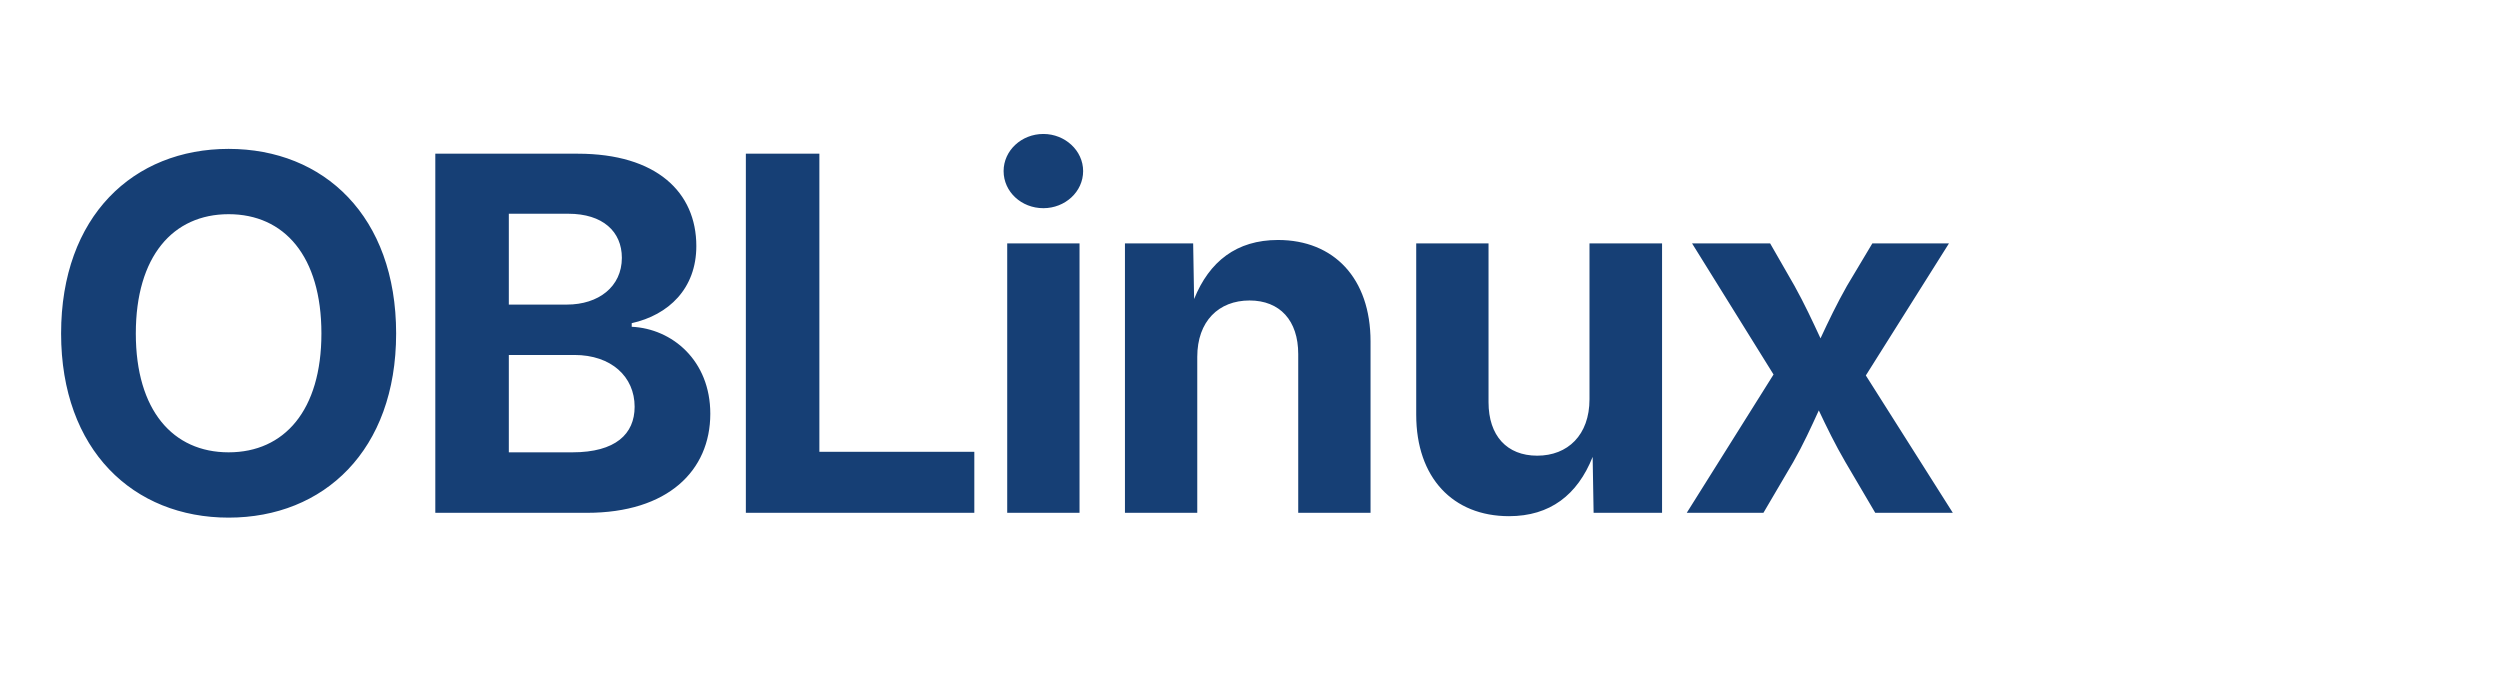
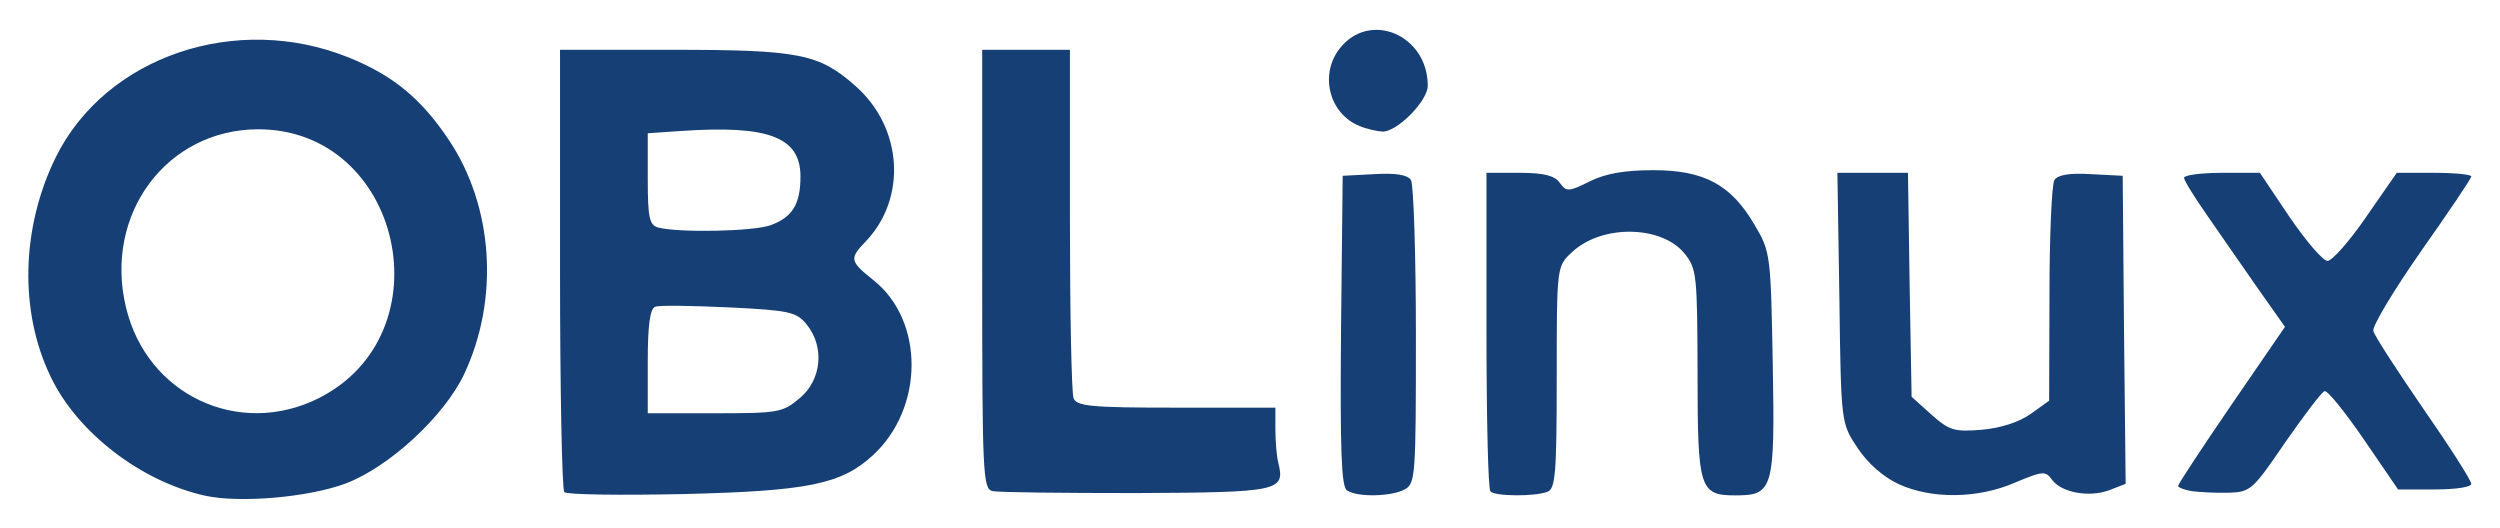
- <svg xmlns="http://www.w3.org/2000/svg" viewBox="0 0 780 210" role="img" aria-label="OBLinux wordmark">
-   <text x="12" y="160" fill="#163F75" font-family="Inter,DejaVu Sans,sans-serif" font-size="154" font-weight="650" letter-spacing="-5">OBLinux</text>
+ <svg xmlns="http://www.w3.org/2000/svg" viewBox="0 0 758 160" role="img" aria-labelledby="title desc">
+   <path id="wordmark" fill="#163F75" fill-rule="evenodd" d="M62.2 150.3C42.8 146 23.5 131.2 15.4 114.3C5.8 94.5 6.4 69.1 16.9 47.7C32 17.1 71.7 3.6 105.9 17.5C119.2 22.9 127.7 29.9 136 42.3C149.6 62.5 151.5 90.6 140.7 113.5C134.6 126.3 118 141.6 104.8 146.6C93.5 150.8 72.8 152.6 62.2 150.3ZM171.1 149.2C170.4 148.5 169.8 118 169.8 81.5V15.1H203.8C242.4 15.1 248.3 16.3 259.3 26C273.7 38.6 275.1 60.1 262.4 73.3C257.5 78.4 257.6 79.2 264.9 85C280.3 97.3 280.2 123.7 264.7 138C255.2 146.8 245.1 148.9 207.1 149.8C188 150.2 171.8 150 171.1 149.2ZM300.9 148.9C298 148.2 297.8 143.6 297.8 81.6V15.1H324.4V66.5C324.4 94.8 324.9 119.2 325.5 120.7C326.4 123.2 330.9 123.6 356.6 123.6H386.7V130.2C386.7 133.9 387.1 138.5 387.6 140.4C389.7 148.9 387.8 149.3 344.5 149.5C322.2 149.5 302.6 149.3 300.9 148.9ZM408.4 148.7C406.7 147.6 406.3 136.7 406.6 100.3L407.1 53.3L416.7 52.8C423.2 52.4 426.8 53 427.8 54.6C428.6 55.8 429.3 77.1 429.3 101.7C429.3 144.2 429.2 146.6 425.9 148.4C421.8 150.6 411.6 150.8 408.4 148.7ZM451.9 149C451.2 148.4 450.7 126.4 450.7 100.1V52.4H460.7C468 52.4 471.3 53.2 472.9 55.4C474.9 58.2 475.6 58.2 482 55C486.8 52.6 492.6 51.6 501.3 51.6C516.7 51.6 524.9 56 532 68.2C536.8 76.3 536.9 77.1 537.5 110.4C538.2 148.4 537.6 150.2 526.2 150.2C515.3 150.2 514.7 148.3 514.7 113.2C514.6 83.3 514.5 81.5 510.7 76.8C503.7 68.3 485.7 68 476.7 76.4C472 80.7 472 80.7 472 114.4C472 143.5 471.6 148.2 469.2 149.1C465.4 150.6 453.3 150.5 451.9 149ZM575.7 146.8C571 144.6 566.4 140.6 563.2 135.8C558.2 128.3 558.2 128.3 557.7 90.4L557.1 52.4H578.5L579 86.4L579.6 120.3L585.6 125.7C591 130.5 592.5 131 600.9 130.3C606.6 129.8 612.2 128 615.7 125.5L621.3 121.5L621.4 89.2C621.4 71.4 622.1 55.8 622.9 54.6C623.9 53 627.5 52.4 633.9 52.8L643.6 53.3L644 100L644.5 146.7L639.6 148.6C633.5 150.9 625.1 149.4 622.2 145.5C620.2 142.7 619.4 142.8 611 146.3C599.8 151.2 585.8 151.4 575.7 146.8ZM664.4 148.9C662.2 148.5 660.4 147.8 660.4 147.3C660.4 146.8 667.7 135.7 676.6 122.7L692.8 99.1L684.2 86.9C679.5 80.2 672.7 70.3 669 65C665.3 59.7 662.2 54.7 662.2 53.9C662.2 53.1 667.4 52.4 673.7 52.4H685.2L694.2 65.8C699.2 73.1 704.3 79.1 705.7 79.1C707.1 79.1 712.4 73.1 717.4 65.8L726.7 52.4H738C744.2 52.4 749.3 52.9 749.3 53.5C749.3 54.1 742.5 64.2 734.1 76.1C725.8 88 719.2 98.9 719.6 100.4C720 101.9 726.9 112.5 734.8 124C742.8 135.5 749.3 145.7 749.3 146.7C749.3 147.7 744.5 148.4 738.2 148.4H727.1L716.7 133.2C711 124.9 705.7 118.3 704.8 118.6C703.9 118.9 698.6 125.9 692.9 134.1C683 148.6 682.4 149.2 675.6 149.4C671.6 149.5 666.6 149.2 664.4 148.9ZM96.5 120.8C135.7 101.2 121.8 39.1 78.2 39.2C50.5 39.3 31.4 65 38.2 93.2C44.5 119.7 72.3 132.8 96.5 120.8ZM242.5 120.7C249.1 115.2 250.1 105.2 244.6 98.4C241.5 94.6 239.5 94.1 221 93.2C210 92.7 199.9 92.5 198.7 93C197.1 93.5 196.4 98.5 196.4 109.5V125.3H216.8C236 125.3 237.3 125.1 242.5 120.7ZM233.6 68.3C240.2 65.9 242.7 62 242.7 53.5C242.7 41.6 233.1 37.9 206.7 39.7L196.4 40.4V54.3C196.4 66 196.9 68.3 199.6 69C205.9 70.6 228.1 70.2 233.6 68.3ZM412.2 38.2C403 34.5 400 22.6 406.2 14.7C415.3 3.1 432.9 10.6 432.9 26C432.9 30.6 423.6 40 419.2 39.9C417.5 39.8 414.3 39.1 412.2 38.2Z" />
</svg>
